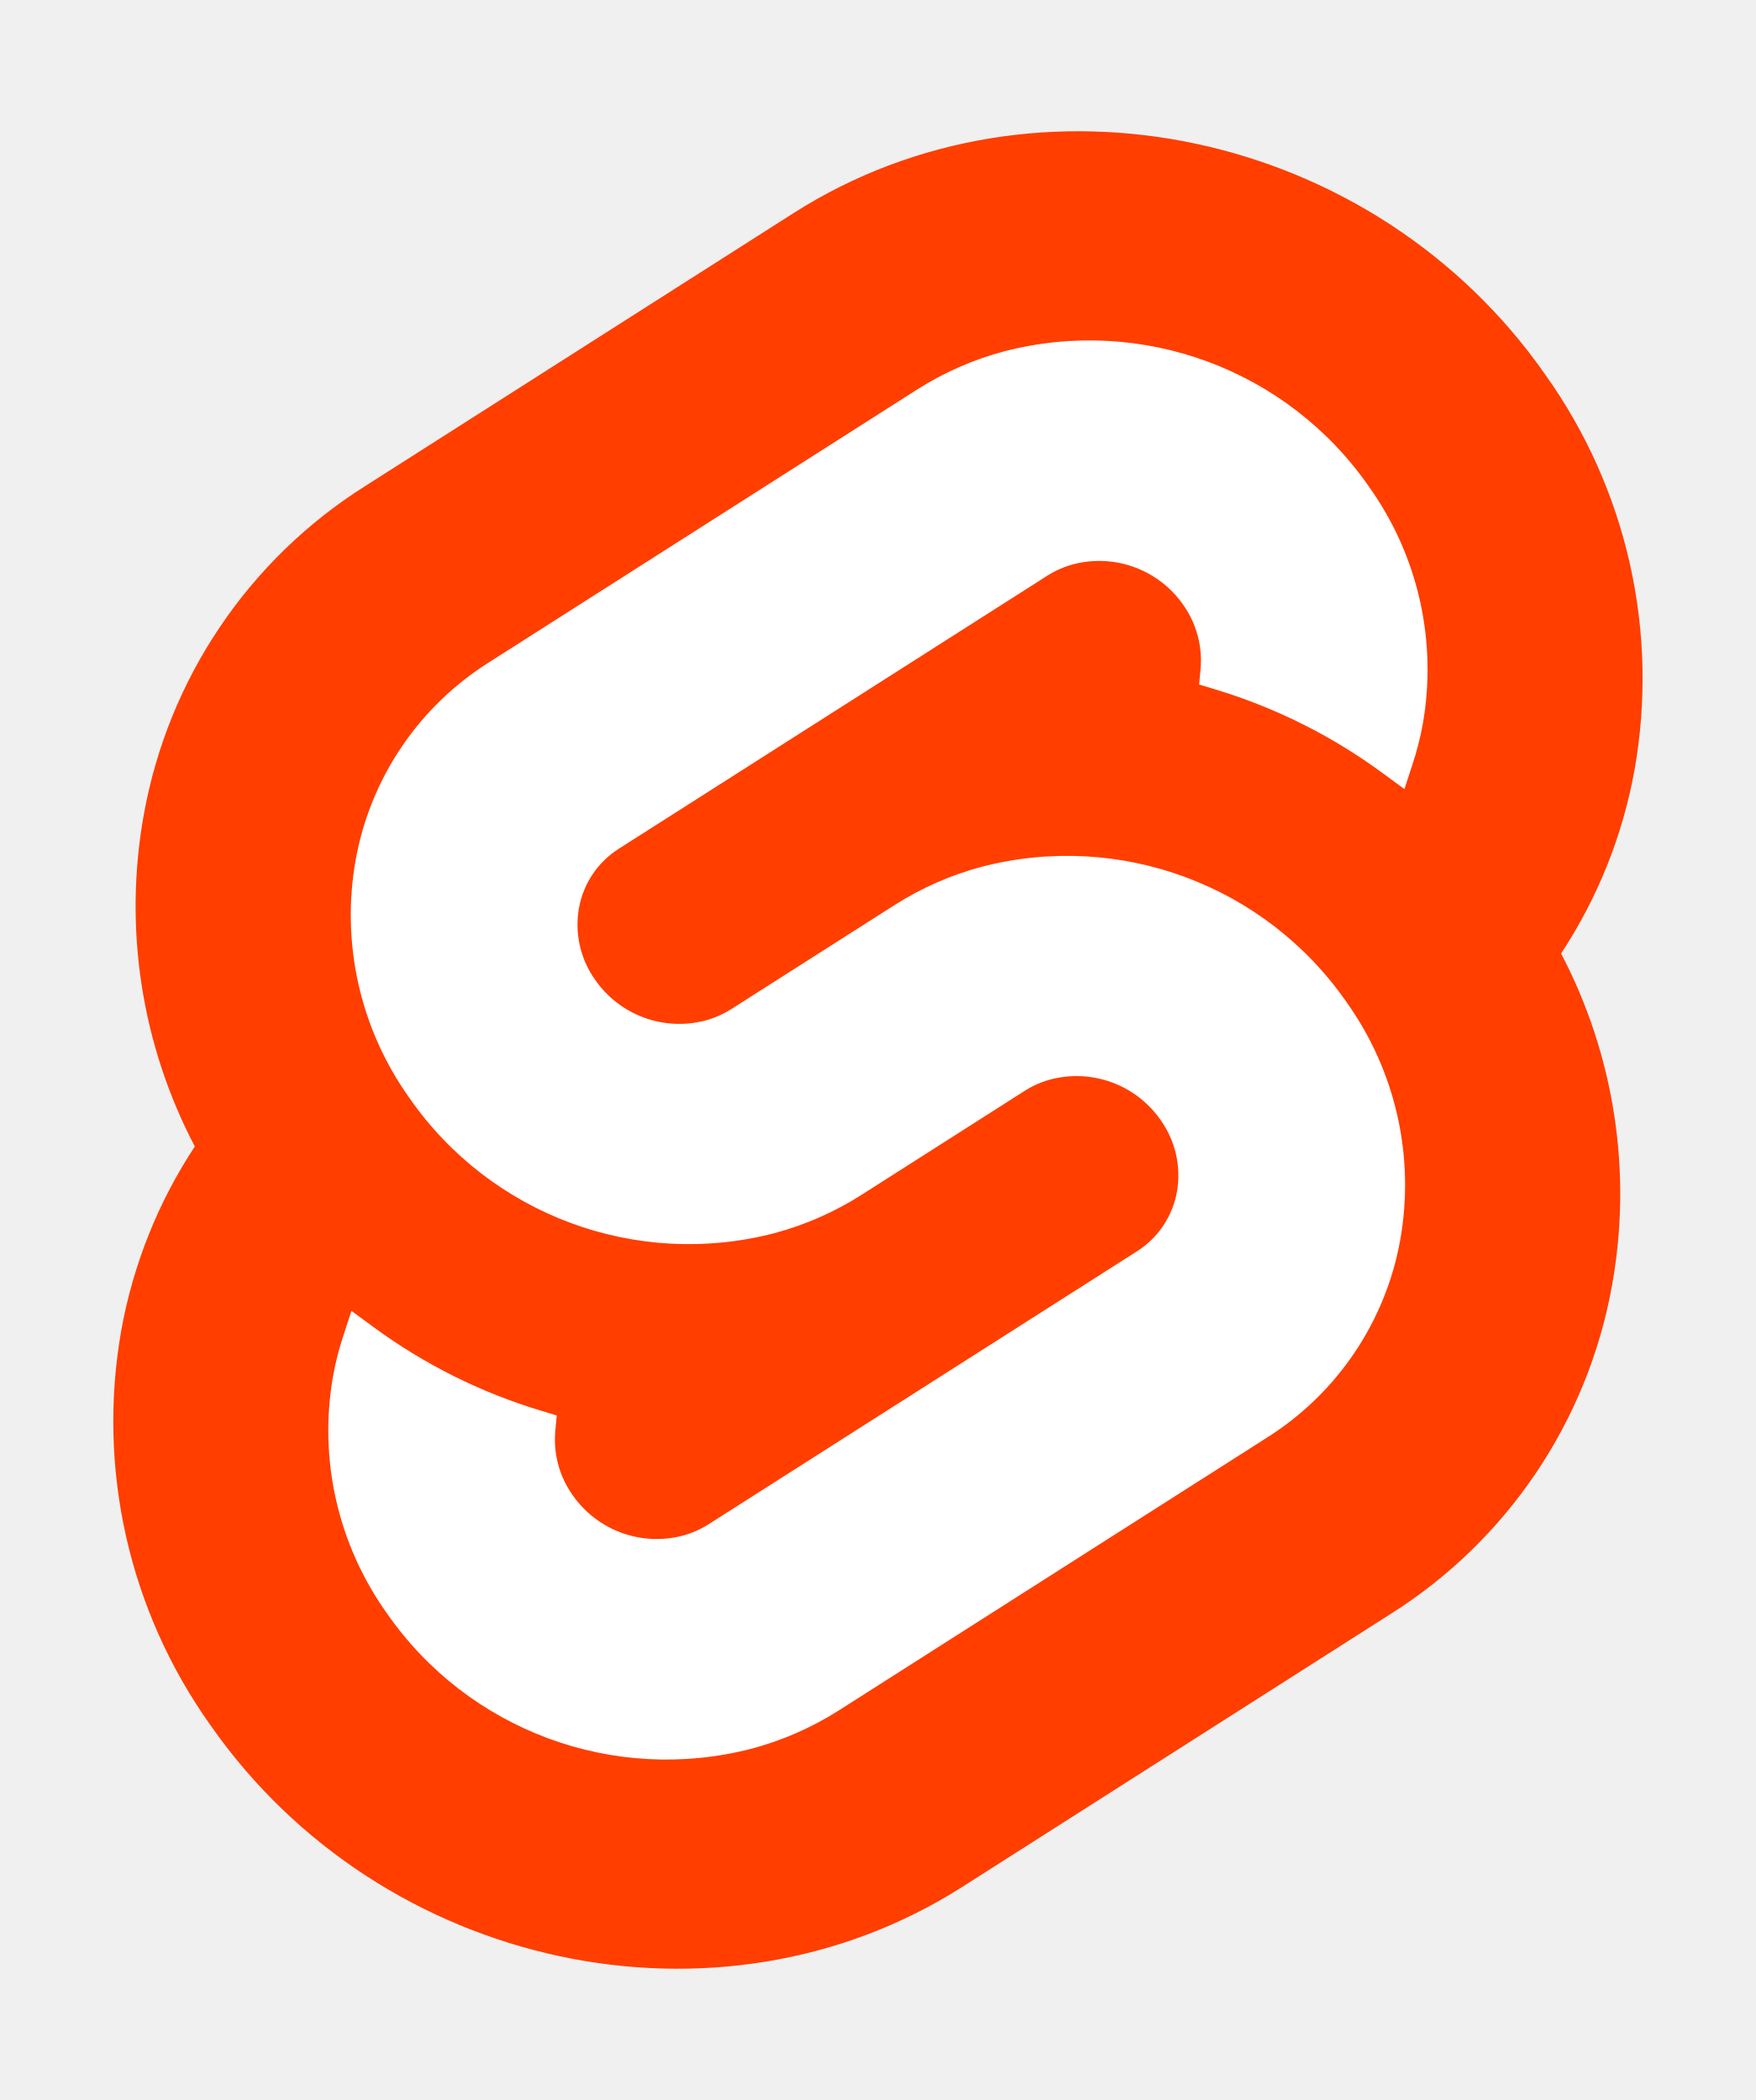
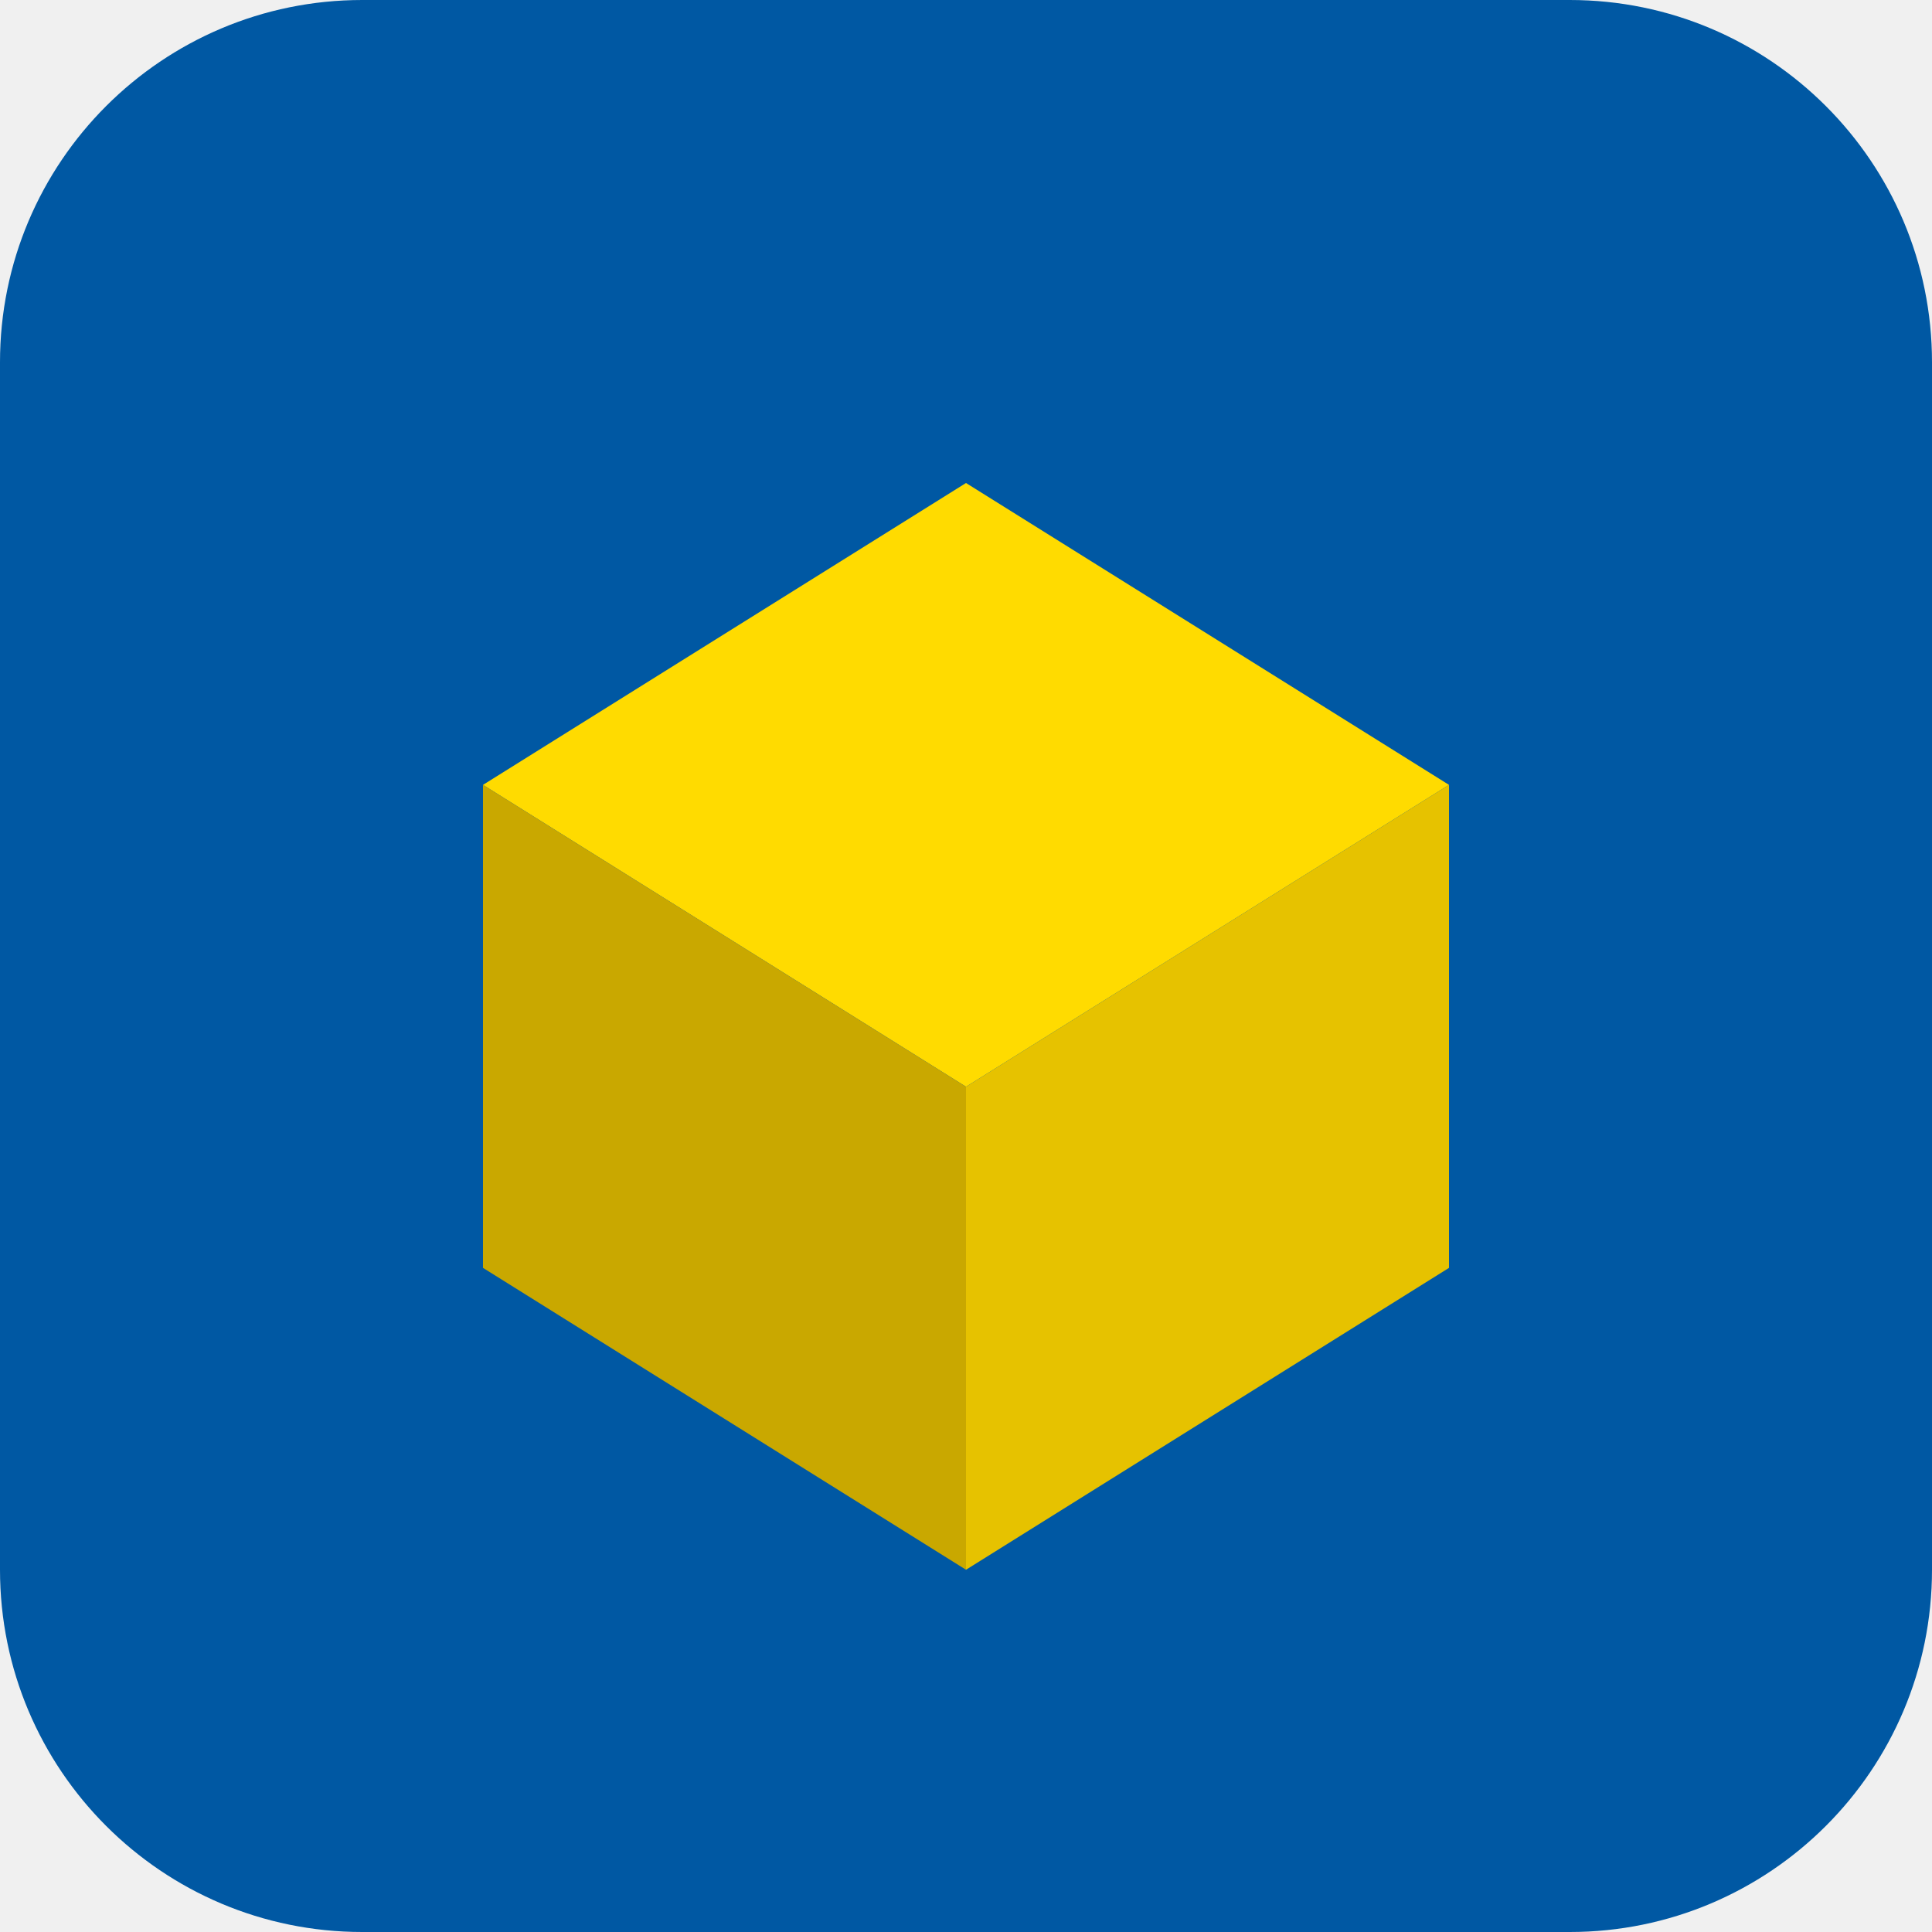
- <svg xmlns="http://www.w3.org/2000/svg" width="107" height="128" viewBox="0 0 107 128">
-   <path d="M94.157 22.819c-10.4-14.885-30.94-19.297-45.792-9.835L22.282 29.608A29.92 29.92 0 0 0 8.764 49.65a31.5 31.5 0 0 0 3.108 20.231 30 30 0 0 0-4.477 11.183 31.9 31.9 0 0 0 5.448 24.116c10.402 14.887 30.942 19.297 45.791 9.835l26.083-16.624A29.92 29.92 0 0 0 98.235 78.35a31.53 31.53 0 0 0-3.105-20.232 30 30 0 0 0 4.474-11.182 31.88 31.88 0 0 0-5.447-24.116" style="fill:#ff3e00" />
-   <path d="M45.817 106.582a20.72 20.72 0 0 1-22.237-8.243 19.17 19.17 0 0 1-3.277-14.503 18 18 0 0 1 .624-2.435l.49-1.498 1.337.981a33.6 33.6 0 0 0 10.203 5.098l.97.294-.09.968a5.85 5.85 0 0 0 1.052 3.878 6.24 6.24 0 0 0 6.695 2.485 5.8 5.8 0 0 0 1.603-.704L69.27 76.28a5.43 5.43 0 0 0 2.45-3.631 5.8 5.8 0 0 0-.987-4.371 6.24 6.24 0 0 0-6.698-2.487 5.7 5.7 0 0 0-1.6.704l-9.953 6.345a19 19 0 0 1-5.296 2.326 20.72 20.72 0 0 1-22.237-8.243 19.17 19.17 0 0 1-3.277-14.502 17.99 17.99 0 0 1 8.13-12.052l26.081-16.623a19 19 0 0 1 5.3-2.329 20.72 20.72 0 0 1 22.237 8.243 19.17 19.17 0 0 1 3.277 14.503 18 18 0 0 1-.624 2.435l-.49 1.498-1.337-.98a33.6 33.6 0 0 0-10.203-5.1l-.97-.294.09-.968a5.86 5.86 0 0 0-1.052-3.878 6.24 6.24 0 0 0-6.696-2.485 5.8 5.8 0 0 0-1.602.704L37.73 51.72a5.42 5.42 0 0 0-2.449 3.63 5.79 5.79 0 0 0 .986 4.372 6.24 6.24 0 0 0 6.698 2.486 5.8 5.8 0 0 0 1.602-.704l9.952-6.342a19 19 0 0 1 5.295-2.328 20.72 20.72 0 0 1 22.237 8.242 19.17 19.17 0 0 1 3.277 14.503 18 18 0 0 1-8.13 12.053l-26.081 16.622a19 19 0 0 1-5.3 2.328" style="fill:#fff" />
+ <svg xmlns="http://www.w3.org/2000/svg" viewBox="0 0 32 32">
+   <rect width="32" height="32" rx="6" fill="#0058a3" />
+   <polygon points="16,8 24,13 16,18 8,13" fill="#ffdb00" />
+   <polygon points="8,13 16,18 16,26 8,21" fill="#c9a800" />
+   <polygon points="16,18 24,13 24,21 16,26" fill="#e6c200" />
</svg>
